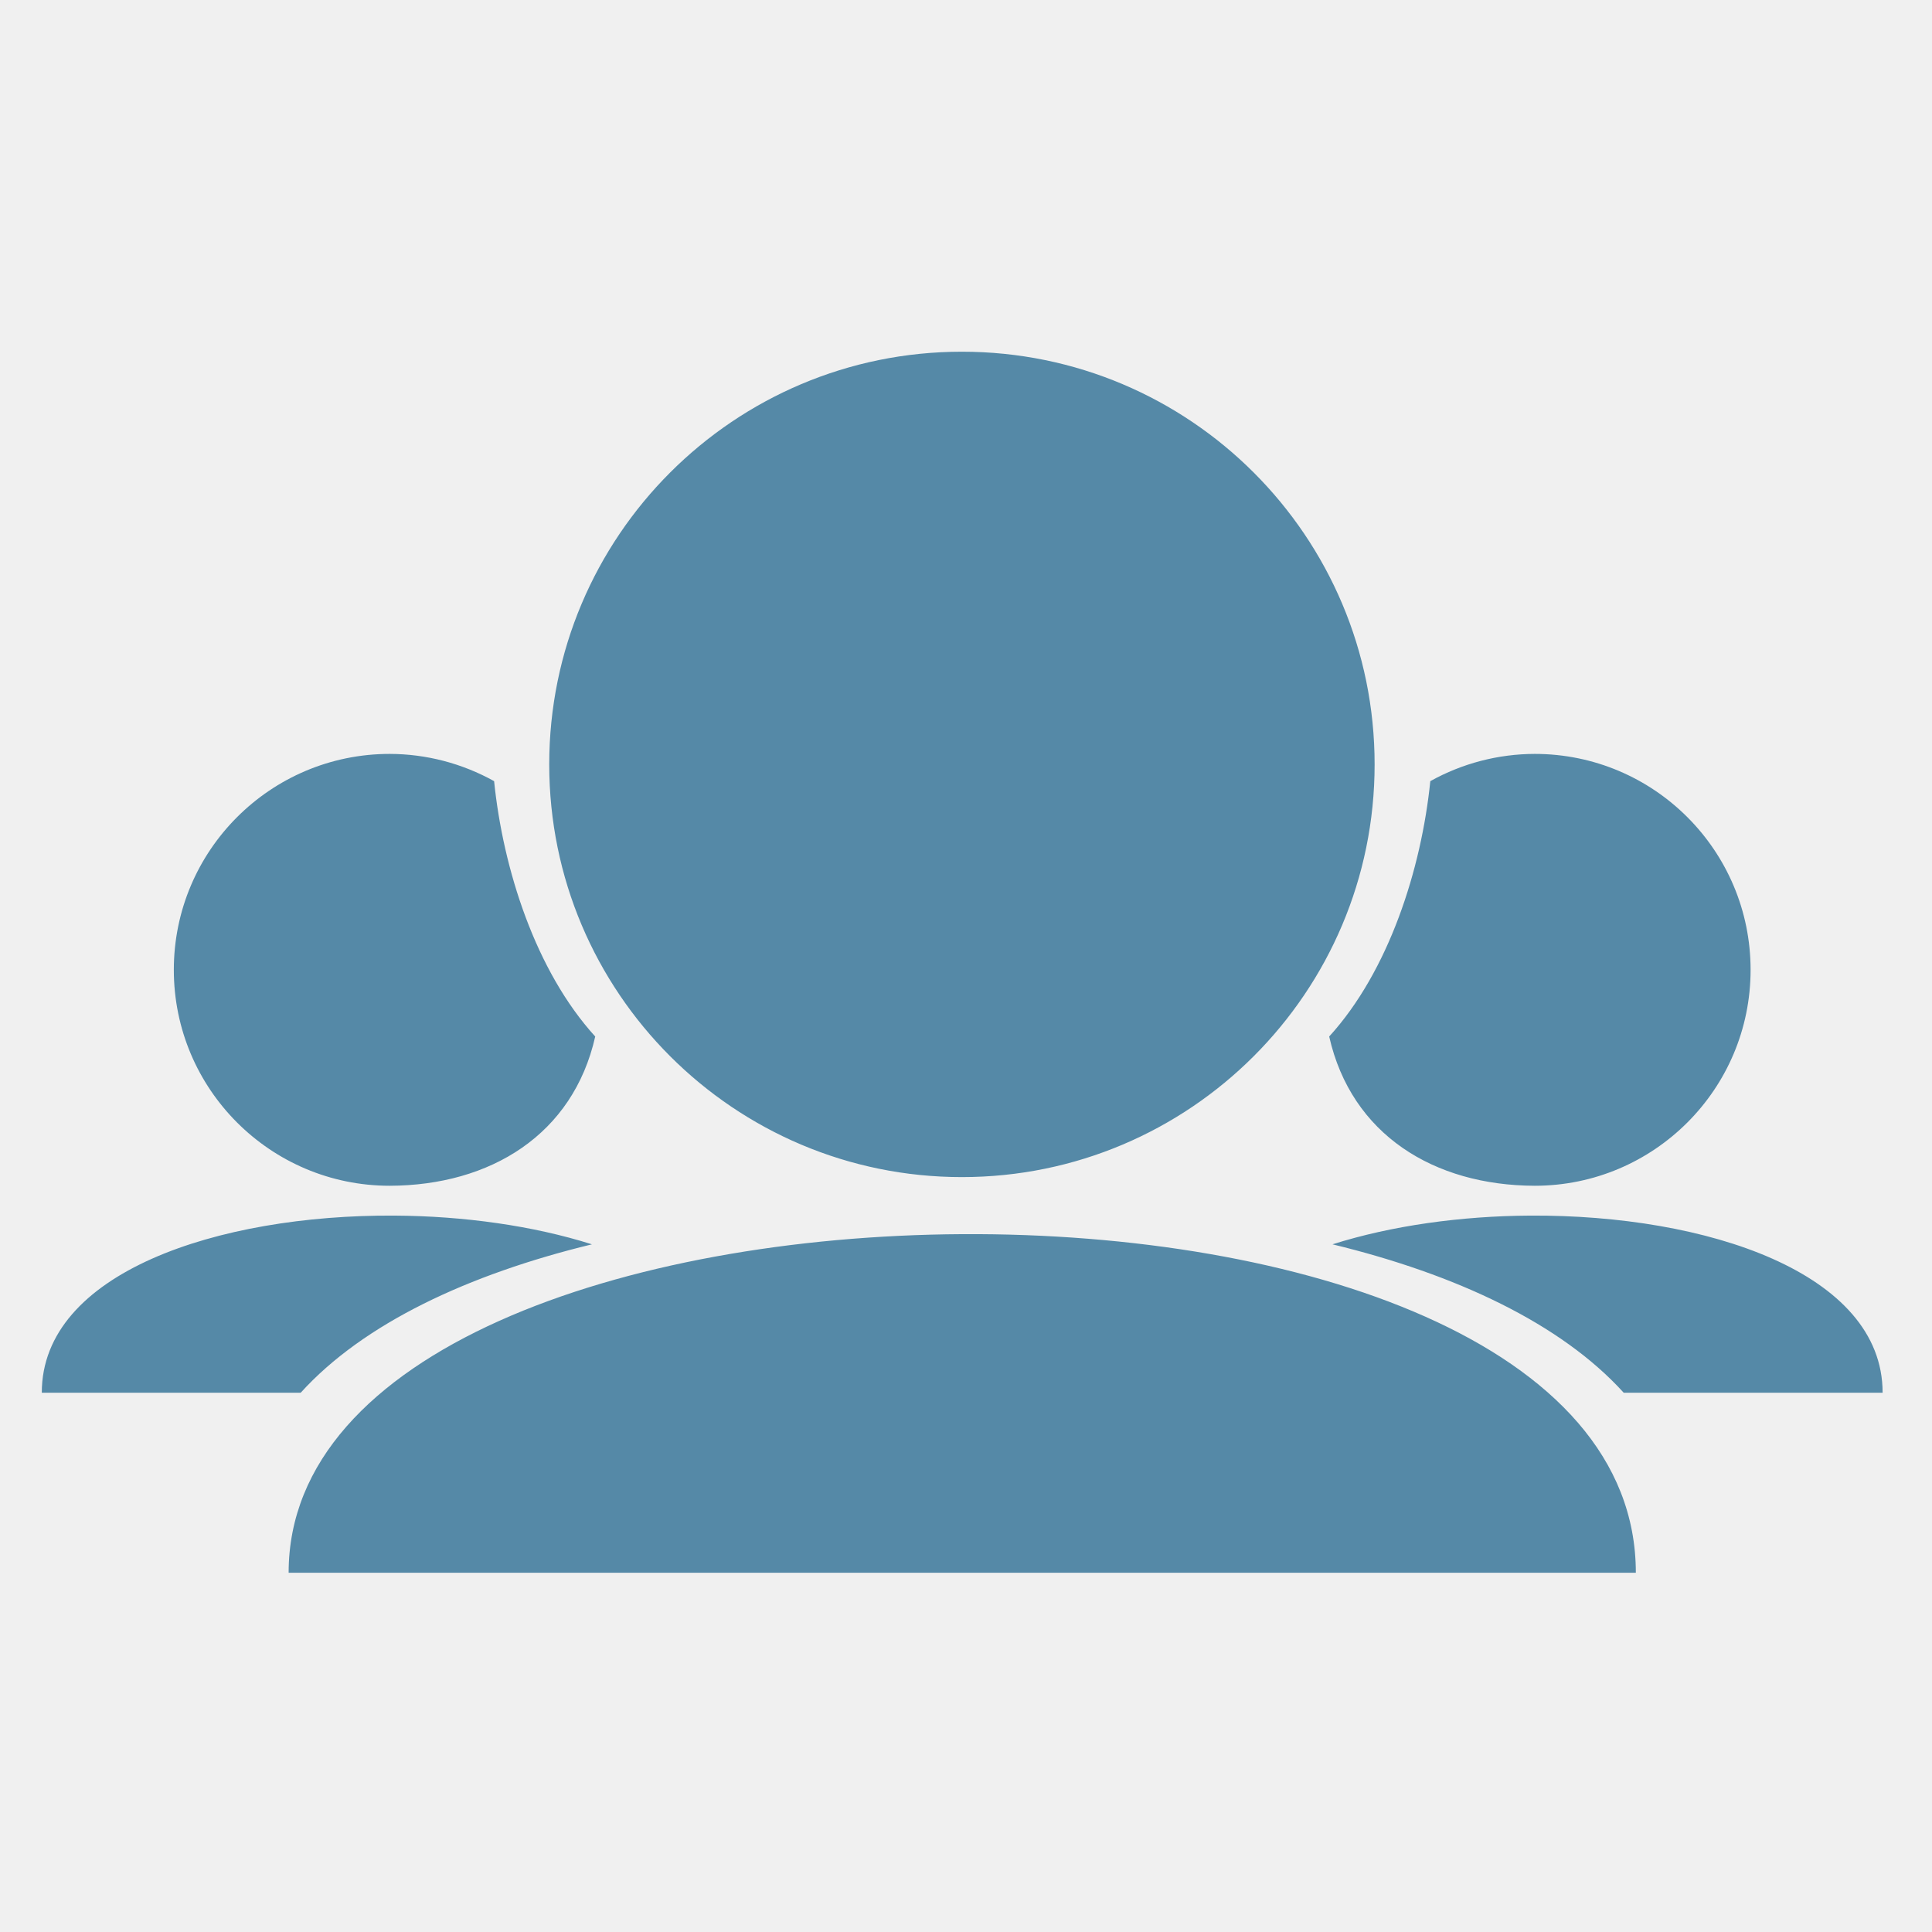
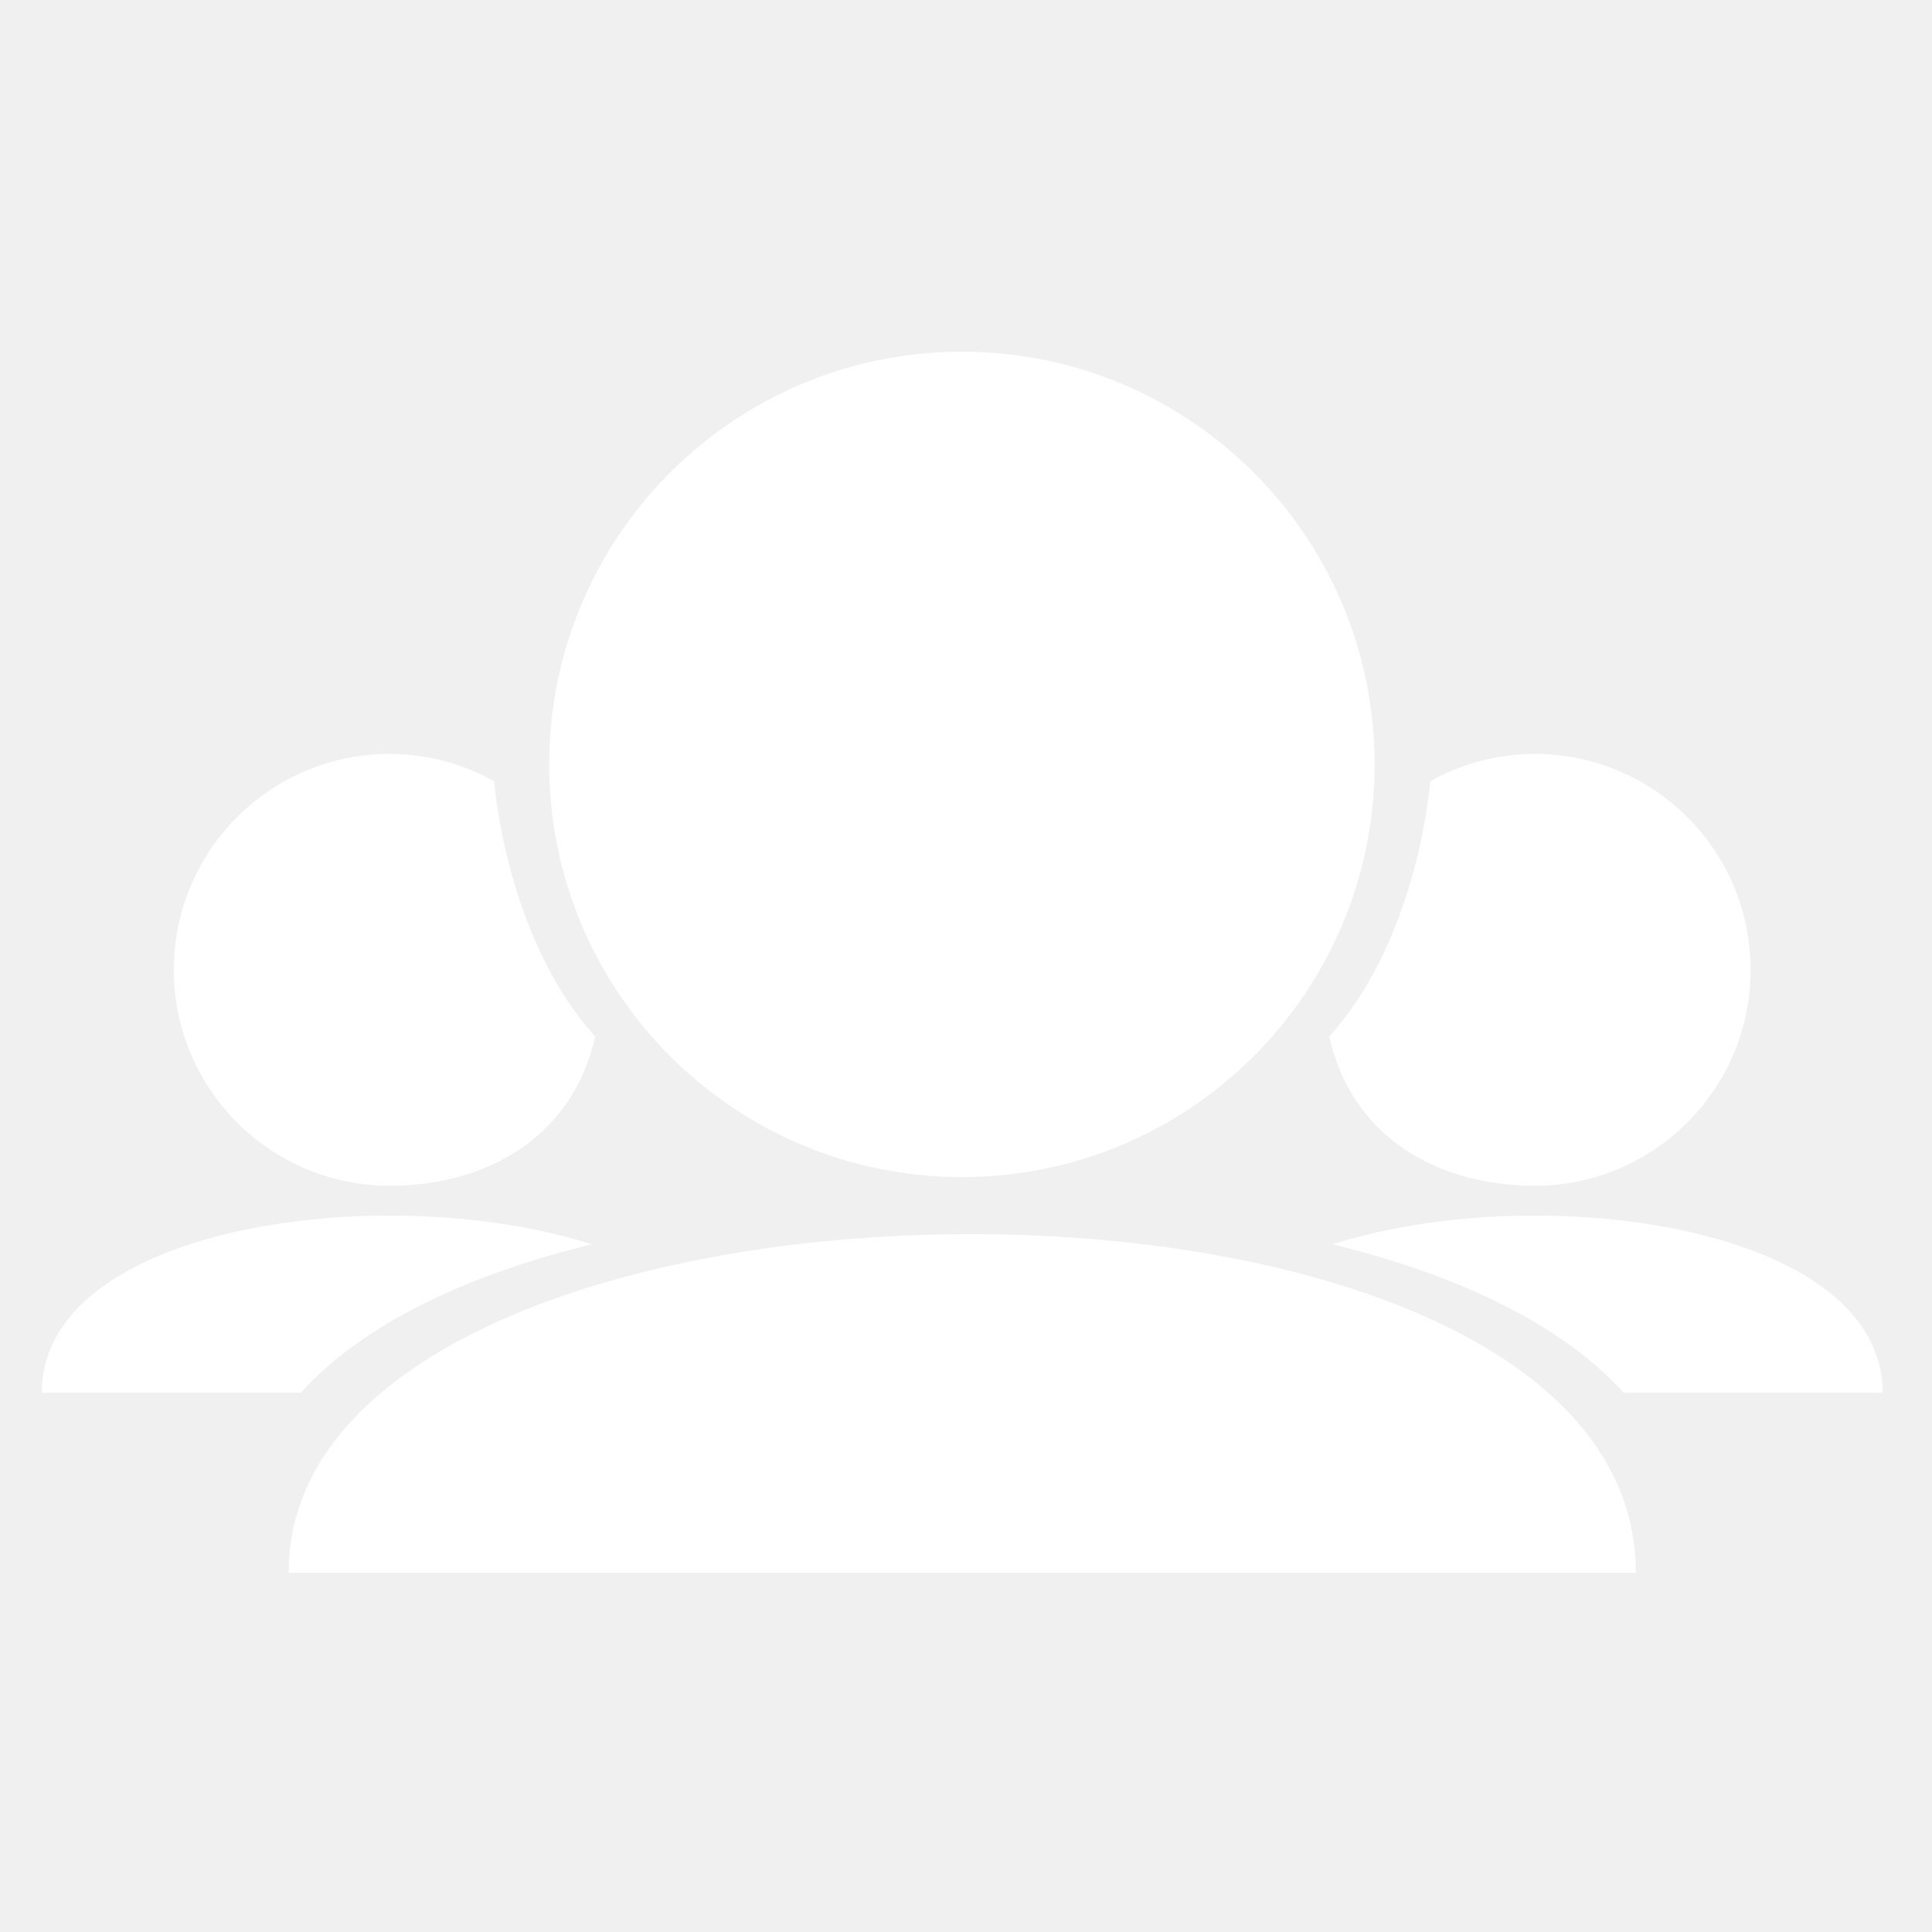
<svg xmlns="http://www.w3.org/2000/svg" width="100%" height="100%" viewBox="0 0 68 68" version="1.1" xml:space="preserve" style="fill-rule:evenodd;clip-rule:evenodd;stroke-linejoin:round;stroke-miterlimit:2;">
-   <path id="team" d="M33.857,12.379C25.834,12.378 19.331,18.881 19.331,26.904C19.332,34.926 25.835,41.43 33.857,41.43C41.878,41.429 48.382,34.926 48.382,26.904C48.383,18.882 41.879,12.379 33.857,12.379ZM13.716,26.535C9.519,26.536 6.118,29.938 6.118,34.135C6.118,38.331 9.519,41.734 13.716,41.735C17.26,41.724 20.17,39.938 20.95,36.482C18.853,34.18 17.706,30.592 17.391,27.494C16.267,26.868 15.003,26.538 13.716,26.535ZM54.017,26.535C52.731,26.538 51.466,26.868 50.342,27.494C50.027,30.592 48.881,34.18 46.783,36.482C47.564,39.938 50.474,41.724 54.017,41.735C58.214,41.734 61.616,38.331 61.615,34.135C61.616,29.938 58.214,26.536 54.017,26.535ZM13.874,42.785C7.672,42.75 1.471,44.793 1.471,49.019L10.584,49.019C12.791,46.584 16.484,44.851 20.834,43.796C18.766,43.141 16.323,42.799 13.874,42.785ZM53.859,42.785C51.41,42.799 48.967,43.141 46.9,43.796C51.249,44.851 54.942,46.584 57.149,49.019L66.262,49.019C66.262,44.793 60.061,42.75 53.859,42.785ZM33.868,43.438C22.013,43.504 10.159,47.543 10.159,55.355L57.576,55.355C57.576,47.277 45.722,43.371 33.868,43.438Z" style="fill:#5589A7;fill-rule:nonzero;" />
+   <path id="team" d="M33.857,12.379C25.834,12.378 19.331,18.881 19.331,26.904C19.332,34.926 25.835,41.43 33.857,41.43C41.878,41.429 48.382,34.926 48.382,26.904C48.383,18.882 41.879,12.379 33.857,12.379ZM13.716,26.535C9.519,26.536 6.118,29.938 6.118,34.135C6.118,38.331 9.519,41.734 13.716,41.735C17.26,41.724 20.17,39.938 20.95,36.482C18.853,34.18 17.706,30.592 17.391,27.494C16.267,26.868 15.003,26.538 13.716,26.535ZM54.017,26.535C52.731,26.538 51.466,26.868 50.342,27.494C50.027,30.592 48.881,34.18 46.783,36.482C47.564,39.938 50.474,41.724 54.017,41.735C58.214,41.734 61.616,38.331 61.615,34.135C61.616,29.938 58.214,26.536 54.017,26.535ZM13.874,42.785C7.672,42.75 1.471,44.793 1.471,49.019L10.584,49.019C12.791,46.584 16.484,44.851 20.834,43.796C18.766,43.141 16.323,42.799 13.874,42.785ZM53.859,42.785C51.41,42.799 48.967,43.141 46.9,43.796C51.249,44.851 54.942,46.584 57.149,49.019L66.262,49.019C66.262,44.793 60.061,42.75 53.859,42.785ZM33.868,43.438C22.013,43.504 10.159,47.543 10.159,55.355L57.576,55.355C57.576,47.277 45.722,43.371 33.868,43.438Z" style="fill:#ffffff;fill-rule:nonzero;" />
</svg>
